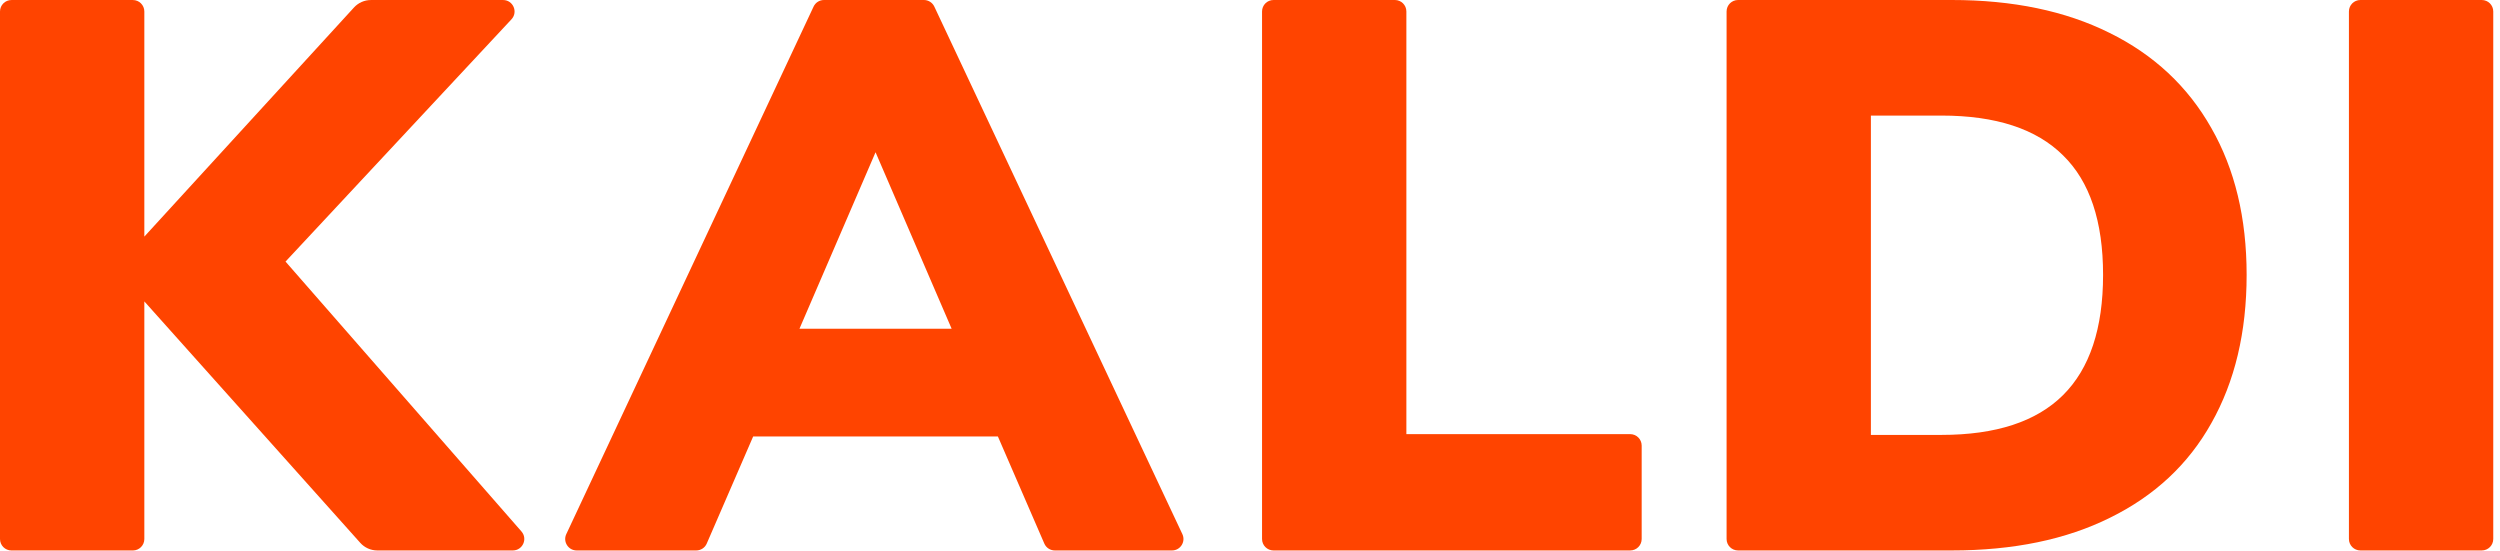
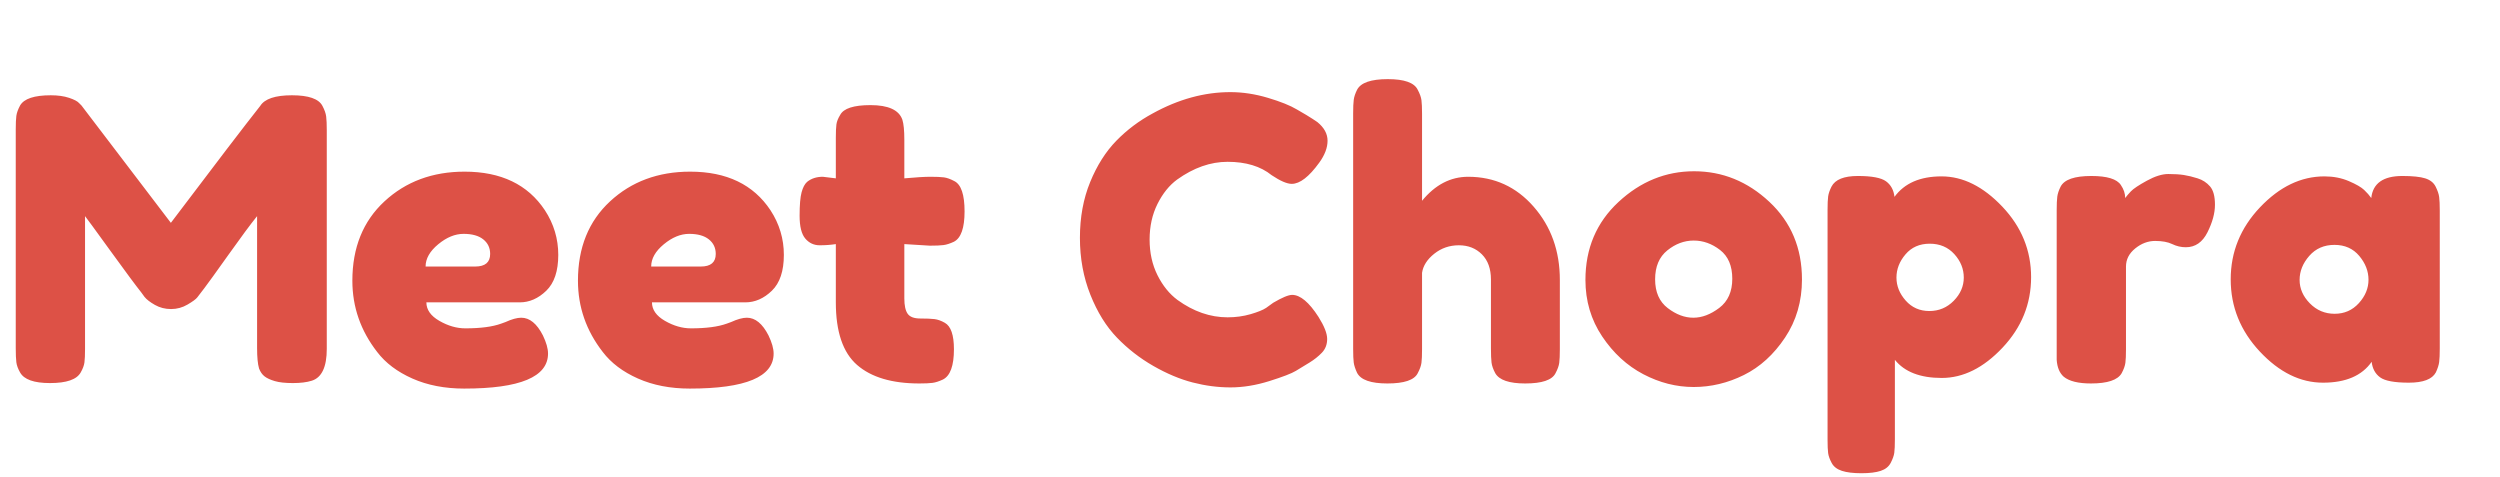
- <svg xmlns="http://www.w3.org/2000/svg" xmlns:xlink="http://www.w3.org/1999/xlink" viewBox="0 0 109 24">
-   <g transform="translate(-1470)">
-     <g style="mix-blend-mode:normal" transform="translate(1470)" fill="#f40">
-       <use xlink:href="#b" style="mix-blend-mode:normal" />
-       <use xlink:href="#c" style="mix-blend-mode:normal" />
-       <use xlink:href="#d" style="mix-blend-mode:normal" />
-       <use xlink:href="#e" style="mix-blend-mode:normal" />
-       <use xlink:href="#f" style="mix-blend-mode:normal" />
-     </g>
+ <svg xmlns="http://www.w3.org/2000/svg" style="isolation:isolate" viewBox="0 0 127 24.2" width="127" height="24.2">
+   <defs>
+     <clipPath id="_clipPath_U0Xg4RgyxCWFl0I6UyrB2FwwwiuVKphI">
+       <rect width="127" height="24.2" />
+     </clipPath>
+   </defs>
+   <g clip-path="url(#_clipPath_U0Xg4RgyxCWFl0I6UyrB2FwwwiuVKphI)">
+     <path d=" M 64.32 15.64 L 64.32 15.64 L 64.68 15.38 L 64.68 15.38 Q 65.36 14.98 65.64 14.98 L 65.64 14.98 L 65.64 14.98 Q 66.26 14.98 66.98 16.1 L 66.98 16.1 L 66.98 16.1 Q 67.42 16.8 67.42 17.22 L 67.42 17.22 L 67.42 17.22 Q 67.42 17.64 67.15 17.92 L 67.15 17.92 L 67.15 17.92 Q 66.88 18.2 66.52 18.42 L 66.52 18.42 L 66.52 18.42 Q 66.16 18.64 65.83 18.84 L 65.83 18.84 L 65.83 18.84 Q 65.5 19.04 64.48 19.36 L 64.48 19.36 L 64.48 19.36 Q 63.46 19.68 62.51 19.68 L 62.51 19.68 L 62.51 19.68 Q 61.56 19.68 60.59 19.43 L 60.59 19.43 L 60.59 19.43 Q 59.62 19.18 58.59 18.59 L 58.59 18.59 L 58.59 18.59 Q 57.56 18 56.74 17.15 L 56.74 17.15 L 56.74 17.15 Q 55.92 16.3 55.39 14.97 L 55.39 14.97 L 55.39 14.97 Q 54.86 13.64 54.86 12.08 L 54.86 12.08 L 54.86 12.08 Q 54.86 10.52 55.38 9.25 L 55.38 9.25 L 55.38 9.25 Q 55.9 7.98 56.71 7.15 L 56.71 7.15 L 56.71 7.15 Q 57.52 6.32 58.56 5.76 L 58.56 5.76 L 58.56 5.76 Q 60.52 4.68 62.5 4.68 L 62.5 4.68 L 62.5 4.68 Q 63.44 4.68 64.41 4.97 L 64.41 4.97 L 64.41 4.97 Q 65.38 5.26 65.88 5.56 L 65.88 5.56 L 66.36 5.84 L 66.36 5.84 Q 66.72 6.06 66.92 6.2 L 66.92 6.2 L 66.92 6.2 Q 67.44 6.62 67.44 7.15 L 67.44 7.15 L 67.44 7.15 Q 67.44 7.68 67.02 8.26 L 67.02 8.26 L 67.02 8.26 Q 66.24 9.34 65.62 9.34 L 65.62 9.34 L 65.62 9.34 Q 65.26 9.34 64.6 8.9 L 64.6 8.9 L 64.6 8.9 Q 63.76 8.22 62.36 8.22 L 62.36 8.22 L 62.36 8.22 Q 61.06 8.22 59.8 9.12 L 59.8 9.12 L 59.8 9.12 Q 59.2 9.56 58.8 10.36 L 58.8 10.36 L 58.8 10.36 Q 58.4 11.16 58.4 12.17 L 58.4 12.17 L 58.4 12.17 Q 58.4 13.18 58.8 13.98 L 58.8 13.98 L 58.8 13.98 Q 59.2 14.78 59.82 15.24 L 59.82 15.24 L 59.82 15.24 Q 61.04 16.12 62.36 16.12 L 62.36 16.12 L 62.36 16.12 Q 62.98 16.12 63.53 15.96 L 63.53 15.96 L 63.53 15.96 Q 64.08 15.8 64.32 15.64 Z  M 74.58 8.98 L 74.58 8.98 L 74.58 8.98 Q 76.58 8.98 77.91 10.5 L 77.91 10.5 L 77.91 10.5 Q 79.24 12.02 79.24 14.22 L 79.24 14.22 L 79.24 17.74 L 79.24 17.74 Q 79.24 18.2 79.21 18.43 L 79.21 18.43 L 79.21 18.43 Q 79.18 18.66 79.02 18.96 L 79.02 18.96 L 79.02 18.96 Q 78.76 19.48 77.48 19.48 L 77.48 19.48 L 77.48 19.48 Q 76.26 19.48 75.96 18.96 L 75.96 18.96 L 75.96 18.96 Q 75.8 18.66 75.77 18.42 L 75.77 18.42 L 75.77 18.42 Q 75.74 18.18 75.74 17.7 L 75.74 17.7 L 75.74 14.2 L 75.74 14.2 Q 75.74 13.38 75.28 12.92 L 75.28 12.92 L 75.28 12.92 Q 74.82 12.46 74.11 12.46 L 74.11 12.46 L 74.11 12.46 Q 73.4 12.46 72.86 12.89 L 72.86 12.89 L 72.86 12.89 Q 72.32 13.32 72.24 13.86 L 72.24 13.86 L 72.24 17.74 L 72.24 17.74 Q 72.24 18.2 72.21 18.43 L 72.21 18.43 L 72.21 18.43 Q 72.18 18.66 72.02 18.96 L 72.02 18.96 L 72.02 18.96 Q 71.76 19.48 70.48 19.48 L 70.48 19.48 L 70.48 19.48 Q 69.22 19.48 68.94 18.94 L 68.94 18.94 L 68.94 18.94 Q 68.8 18.64 68.77 18.42 L 68.77 18.42 L 68.77 18.42 Q 68.74 18.2 68.74 17.72 L 68.74 17.72 L 68.74 5.76 L 68.74 5.76 Q 68.74 5.3 68.77 5.07 L 68.77 5.07 L 68.77 5.07 Q 68.8 4.84 68.94 4.56 L 68.94 4.56 L 68.94 4.56 Q 69.22 4.02 70.5 4.02 L 70.5 4.02 L 70.5 4.02 Q 71.76 4.02 72.02 4.56 L 72.02 4.56 L 72.02 4.56 Q 72.18 4.86 72.21 5.09 L 72.21 5.09 L 72.21 5.09 Q 72.24 5.32 72.24 5.78 L 72.24 5.78 L 72.24 10.2 L 72.24 10.2 Q 73.24 8.98 74.58 8.98 Z  M 80.54 14.22 L 80.54 14.22 Q 80.54 11.82 82.22 10.26 L 82.22 10.26 L 82.22 10.26 Q 83.9 8.7 86.06 8.7 L 86.06 8.7 L 86.06 8.7 Q 88.22 8.7 89.88 10.25 L 89.88 10.25 L 89.88 10.25 Q 91.54 11.8 91.54 14.2 L 91.54 14.2 L 91.54 14.2 Q 91.54 15.86 90.68 17.15 L 90.68 17.15 L 90.68 17.15 Q 89.82 18.44 88.59 19.05 L 88.59 19.05 L 88.59 19.05 Q 87.36 19.66 86.04 19.66 L 86.04 19.66 L 86.04 19.66 Q 84.72 19.66 83.48 19.01 L 83.48 19.01 L 83.48 19.01 Q 82.24 18.36 81.39 17.09 L 81.39 17.09 L 81.39 17.09 Q 80.54 15.82 80.54 14.22 L 80.54 14.22 L 80.54 14.22 Z  M 84.72 15.65 L 84.72 15.65 L 84.72 15.65 Q 85.36 16.14 86.02 16.14 L 86.02 16.14 L 86.02 16.14 Q 86.68 16.14 87.34 15.64 L 87.34 15.64 L 87.34 15.64 Q 88 15.14 88 14.16 L 88 14.16 L 88 14.16 Q 88 13.18 87.38 12.7 L 87.38 12.7 L 87.38 12.7 Q 86.76 12.22 86.04 12.22 L 86.04 12.22 L 86.04 12.22 Q 85.32 12.22 84.7 12.72 L 84.7 12.72 L 84.7 12.72 Q 84.08 13.22 84.08 14.19 L 84.08 14.19 L 84.08 14.19 Q 84.08 15.16 84.72 15.65 Z  M 92.84 22.34 L 92.84 22.34 L 92.84 10.66 L 92.84 10.66 Q 92.84 10.2 92.87 9.98 L 92.87 9.98 L 92.87 9.98 Q 92.9 9.76 93.04 9.48 L 93.04 9.48 L 93.04 9.48 Q 93.32 8.94 94.38 8.94 L 94.38 8.94 L 94.38 8.94 Q 95.44 8.94 95.81 9.21 L 95.81 9.21 L 95.81 9.21 Q 96.18 9.48 96.24 10 L 96.24 10 L 96.24 10 Q 97 8.96 98.63 8.96 L 98.63 8.96 L 98.63 8.96 Q 100.26 8.96 101.72 10.5 L 101.72 10.5 L 101.72 10.5 Q 103.18 12.04 103.18 14.08 L 103.18 14.08 L 103.18 14.08 Q 103.18 16.12 101.73 17.66 L 101.73 17.66 L 101.73 17.66 Q 100.28 19.2 98.64 19.2 L 98.64 19.2 L 98.64 19.2 Q 97 19.2 96.26 18.28 L 96.26 18.28 L 96.26 22.32 L 96.26 22.32 Q 96.26 22.78 96.23 23 L 96.23 23 L 96.23 23 Q 96.2 23.22 96.05 23.51 L 96.05 23.51 L 96.05 23.51 Q 95.9 23.8 95.54 23.92 L 95.54 23.92 L 95.54 23.92 Q 95.18 24.04 94.56 24.04 L 94.56 24.04 L 94.56 24.04 Q 93.94 24.04 93.57 23.92 L 93.57 23.92 L 93.57 23.92 Q 93.2 23.8 93.05 23.52 L 93.05 23.52 L 93.05 23.52 Q 92.9 23.24 92.87 23.02 L 92.87 23.02 L 92.87 23.02 Q 92.84 22.8 92.84 22.34 Z  M 96.8 12.92 L 96.8 12.92 L 96.8 12.92 Q 96.34 13.46 96.34 14.1 L 96.34 14.1 L 96.34 14.1 Q 96.34 14.74 96.81 15.27 L 96.81 15.27 L 96.81 15.27 Q 97.28 15.8 98.01 15.8 L 98.01 15.8 L 98.01 15.8 Q 98.74 15.8 99.25 15.28 L 99.25 15.28 L 99.25 15.28 Q 99.76 14.76 99.76 14.1 L 99.76 14.1 L 99.76 14.1 Q 99.76 13.44 99.28 12.91 L 99.28 12.91 L 99.28 12.91 Q 98.8 12.38 98.03 12.38 L 98.03 12.38 L 98.03 12.38 Q 97.26 12.38 96.8 12.92 Z  M 111.64 9.06 L 111.64 9.06 L 111.64 9.06 Q 112.02 9.18 112.27 9.47 L 112.27 9.47 L 112.27 9.47 Q 112.52 9.76 112.52 10.4 L 112.52 10.4 L 112.52 10.4 Q 112.52 11.04 112.14 11.8 L 112.14 11.8 L 112.14 11.8 Q 111.76 12.56 111.04 12.56 L 111.04 12.56 L 111.04 12.56 Q 110.68 12.56 110.35 12.4 L 110.35 12.4 L 110.35 12.4 Q 110.02 12.24 109.48 12.24 L 109.48 12.24 L 109.48 12.24 Q 108.94 12.24 108.47 12.62 L 108.47 12.62 L 108.47 12.62 Q 108 13 108 13.54 L 108 13.54 L 108 17.74 L 108 17.74 Q 108 18.2 107.97 18.43 L 107.97 18.43 L 107.97 18.43 Q 107.94 18.66 107.78 18.96 L 107.78 18.96 L 107.78 18.96 Q 107.48 19.48 106.22 19.48 L 106.22 19.48 L 106.22 19.48 Q 105.26 19.48 104.84 19.14 L 104.84 19.14 L 104.84 19.14 Q 104.52 18.86 104.48 18.28 L 104.48 18.28 L 104.48 18.28 Q 104.48 18.08 104.48 17.7 L 104.48 17.7 L 104.48 10.68 L 104.48 10.68 Q 104.48 10.22 104.51 9.99 L 104.51 9.99 L 104.51 9.99 Q 104.54 9.76 104.68 9.48 L 104.68 9.48 L 104.68 9.48 Q 104.96 8.94 106.24 8.94 L 106.24 8.94 L 106.24 8.94 Q 107.44 8.94 107.74 9.4 L 107.74 9.4 L 107.74 9.4 Q 107.96 9.72 107.96 10.06 L 107.96 10.06 L 107.96 10.06 Q 108.06 9.92 108.25 9.72 L 108.25 9.72 L 108.25 9.72 Q 108.44 9.52 109.06 9.18 L 109.06 9.18 L 109.06 9.18 Q 109.68 8.84 110.15 8.84 L 110.15 8.84 L 110.15 8.84 Q 110.62 8.84 110.94 8.89 L 110.94 8.89 L 110.94 8.89 Q 111.26 8.94 111.64 9.06 Z  M 120.46 10.06 L 120.46 10.06 L 120.46 10.06 Q 120.58 8.94 122.04 8.94 L 122.04 8.94 L 122.04 8.94 Q 122.82 8.94 123.2 9.06 L 123.2 9.06 L 123.2 9.06 Q 123.58 9.18 123.73 9.48 L 123.73 9.48 L 123.73 9.48 Q 123.88 9.78 123.91 10.01 L 123.91 10.01 L 123.91 10.01 Q 123.94 10.24 123.94 10.7 L 123.94 10.7 L 123.94 17.7 L 123.94 17.7 Q 123.94 18.16 123.91 18.39 L 123.91 18.39 L 123.91 18.39 Q 123.88 18.62 123.74 18.92 L 123.74 18.92 L 123.74 18.92 Q 123.46 19.44 122.37 19.44 L 122.37 19.44 L 122.37 19.44 Q 121.28 19.44 120.91 19.17 L 120.91 19.17 L 120.91 19.17 Q 120.54 18.9 120.48 18.38 L 120.48 18.38 L 120.48 18.38 Q 119.74 19.44 118.01 19.44 L 118.01 19.44 L 118.01 19.44 Q 116.28 19.44 114.8 17.86 L 114.8 17.86 L 114.8 17.86 Q 113.32 16.28 113.32 14.19 L 113.32 14.19 L 113.32 14.19 Q 113.32 12.1 114.81 10.53 L 114.81 10.53 L 114.81 10.53 Q 116.3 8.96 118.08 8.96 L 118.08 8.96 L 118.08 8.96 Q 118.76 8.96 119.32 9.2 L 119.32 9.2 L 119.32 9.2 Q 119.88 9.44 120.1 9.65 L 120.1 9.65 L 120.1 9.65 Q 120.32 9.86 120.46 10.06 Z  M 116.82 14.22 L 116.82 14.22 L 116.82 14.22 Q 116.82 14.88 117.34 15.41 L 117.34 15.41 L 117.34 15.41 Q 117.86 15.94 118.6 15.94 L 118.6 15.94 L 118.6 15.94 Q 119.34 15.94 119.83 15.4 L 119.83 15.4 L 119.83 15.4 Q 120.32 14.86 120.32 14.21 L 120.32 14.21 L 120.32 14.21 Q 120.32 13.56 119.85 13 L 119.85 13 L 119.85 13 Q 119.38 12.44 118.59 12.44 L 118.59 12.44 L 118.59 12.44 Q 117.8 12.44 117.31 13 L 117.31 13 L 117.31 13 Q 116.82 13.56 116.82 14.22 Z  M 16.38 5.38 L 16.38 5.38 L 16.38 5.38 Q 16.54 5.68 16.57 5.92 L 16.57 5.92 L 16.57 5.92 Q 16.6 6.16 16.6 6.62 L 16.6 6.62 L 16.6 17.72 L 16.6 17.72 Q 16.6 19.1 15.84 19.34 L 15.84 19.34 L 15.84 19.34 Q 15.46 19.46 14.88 19.46 L 14.88 19.46 L 14.88 19.46 Q 14.3 19.46 13.96 19.36 L 13.96 19.36 L 13.96 19.36 Q 13.62 19.26 13.44 19.12 L 13.44 19.12 L 13.44 19.12 Q 13.26 18.98 13.16 18.72 L 13.16 18.72 L 13.16 18.72 Q 13.06 18.38 13.06 17.68 L 13.06 17.68 L 13.06 10.98 L 13.06 10.98 Q 12.56 11.6 11.6 12.95 L 11.6 12.95 L 11.6 12.95 Q 10.64 14.3 10.38 14.64 L 10.38 14.64 L 10.38 14.64 Q 10.12 14.98 10.02 15.11 L 10.02 15.11 L 10.02 15.11 Q 9.92 15.24 9.53 15.47 L 9.53 15.47 L 9.53 15.47 Q 9.14 15.7 8.69 15.7 L 8.69 15.7 L 8.69 15.7 Q 8.24 15.7 7.87 15.49 L 7.87 15.49 L 7.87 15.49 Q 7.5 15.28 7.34 15.08 L 7.34 15.08 L 7.18 14.86 L 7.18 14.86 Q 6.78 14.36 5.6 12.73 L 5.6 12.73 L 5.6 12.73 Q 4.42 11.1 4.32 10.98 L 4.32 10.98 L 4.32 17.72 L 4.32 17.72 Q 4.32 18.18 4.29 18.41 L 4.29 18.41 L 4.29 18.41 Q 4.26 18.64 4.1 18.92 L 4.1 18.92 L 4.1 18.92 Q 3.8 19.46 2.54 19.46 L 2.54 19.46 L 2.54 19.46 Q 1.32 19.46 1.02 18.92 L 1.02 18.92 L 1.02 18.92 Q 0.86 18.64 0.83 18.4 L 0.83 18.4 L 0.83 18.4 Q 0.8 18.16 0.8 17.68 L 0.8 17.68 L 0.8 6.58 L 0.8 6.58 Q 0.8 6.12 0.83 5.89 L 0.83 5.89 L 0.83 5.89 Q 0.86 5.66 1.02 5.36 L 1.02 5.36 L 1.02 5.36 Q 1.32 4.84 2.58 4.84 L 2.58 4.84 L 2.58 4.84 Q 3.12 4.84 3.51 4.97 L 3.51 4.97 L 3.51 4.97 Q 3.9 5.1 4.02 5.24 L 4.02 5.24 L 4.14 5.36 L 8.68 11.32 L 8.68 11.32 Q 12.08 6.82 13.22 5.38 L 13.22 5.38 L 13.22 5.38 Q 13.56 4.84 14.83 4.84 L 14.83 4.84 L 14.83 4.84 Q 16.1 4.84 16.38 5.38 Z  M 28.36 12.95 L 28.36 12.95 L 28.36 12.95 Q 28.36 14.18 27.75 14.77 L 27.75 14.77 L 27.75 14.77 Q 27.14 15.36 26.4 15.36 L 26.4 15.36 L 21.66 15.36 L 21.66 15.36 Q 21.66 15.92 22.32 16.3 L 22.32 16.3 L 22.32 16.3 Q 22.98 16.68 23.64 16.68 L 23.64 16.68 L 23.64 16.68 Q 24.8 16.68 25.46 16.44 L 25.46 16.44 L 25.68 16.36 L 25.68 16.36 Q 26.16 16.14 26.48 16.14 L 26.48 16.14 L 26.48 16.14 Q 27.12 16.14 27.58 17.04 L 27.58 17.04 L 27.58 17.04 Q 27.84 17.58 27.84 17.96 L 27.84 17.96 L 27.84 17.96 Q 27.84 19.74 23.58 19.74 L 23.58 19.74 L 23.58 19.74 Q 22.1 19.74 20.95 19.23 L 20.95 19.23 L 20.95 19.23 Q 19.8 18.72 19.16 17.88 L 19.16 17.88 L 19.16 17.88 Q 17.9 16.26 17.9 14.26 L 17.9 14.26 L 17.9 14.26 Q 17.9 11.74 19.53 10.23 L 19.53 10.23 L 19.53 10.23 Q 21.16 8.72 23.6 8.72 L 23.6 8.72 L 23.6 8.72 Q 26.38 8.72 27.68 10.68 L 27.68 10.68 L 27.68 10.68 Q 28.36 11.72 28.36 12.95 Z  M 21.62 13.54 L 24.14 13.54 L 24.14 13.54 Q 24.9 13.54 24.9 12.9 L 24.9 12.9 L 24.9 12.9 Q 24.9 12.44 24.55 12.16 L 24.55 12.16 L 24.55 12.16 Q 24.2 11.88 23.55 11.88 L 23.55 11.88 L 23.55 11.88 Q 22.9 11.88 22.26 12.41 L 22.26 12.41 L 22.26 12.41 Q 21.62 12.94 21.62 13.54 L 21.62 13.54 L 21.62 13.54 Z  M 39.82 12.95 L 39.82 12.95 L 39.82 12.95 Q 39.82 14.18 39.21 14.77 L 39.21 14.77 L 39.21 14.77 Q 38.6 15.36 37.86 15.36 L 37.86 15.36 L 33.12 15.36 L 33.12 15.36 Q 33.12 15.92 33.78 16.3 L 33.78 16.3 L 33.78 16.3 Q 34.44 16.68 35.1 16.68 L 35.1 16.68 L 35.1 16.68 Q 36.26 16.68 36.92 16.44 L 36.92 16.44 L 37.14 16.36 L 37.14 16.36 Q 37.62 16.14 37.94 16.14 L 37.94 16.14 L 37.94 16.14 Q 38.58 16.14 39.04 17.04 L 39.04 17.04 L 39.04 17.04 Q 39.3 17.58 39.3 17.96 L 39.3 17.96 L 39.3 17.96 Q 39.3 19.74 35.04 19.74 L 35.04 19.74 L 35.04 19.74 Q 33.56 19.74 32.41 19.23 L 32.41 19.23 L 32.41 19.23 Q 31.26 18.72 30.62 17.88 L 30.62 17.88 L 30.62 17.88 Q 29.36 16.26 29.36 14.26 L 29.36 14.26 L 29.36 14.26 Q 29.36 11.74 30.99 10.23 L 30.99 10.23 L 30.99 10.23 Q 32.62 8.72 35.06 8.72 L 35.06 8.72 L 35.06 8.72 Q 37.84 8.72 39.14 10.68 L 39.14 10.68 L 39.14 10.68 Q 39.82 11.72 39.82 12.95 Z  M 33.08 13.54 L 35.6 13.54 L 35.6 13.54 Q 36.36 13.54 36.36 12.9 L 36.36 12.9 L 36.36 12.9 Q 36.36 12.44 36.01 12.16 L 36.01 12.16 L 36.01 12.16 Q 35.66 11.88 35.01 11.88 L 35.01 11.88 L 35.01 11.88 Q 34.36 11.88 33.72 12.41 L 33.72 12.41 L 33.72 12.41 Q 33.08 12.94 33.08 13.54 L 33.08 13.54 L 33.08 13.54 Z  M 47.24 12.48 L 47.24 12.48 L 45.94 12.4 L 45.94 15.16 L 45.94 15.16 Q 45.94 15.7 46.11 15.94 L 46.11 15.94 L 46.11 15.94 Q 46.28 16.18 46.75 16.18 L 46.75 16.18 L 46.75 16.18 Q 47.22 16.18 47.47 16.21 L 47.47 16.21 L 47.47 16.21 Q 47.72 16.24 48 16.4 L 48 16.4 L 48 16.4 Q 48.46 16.66 48.46 17.74 L 48.46 17.74 L 48.46 17.74 Q 48.46 19 47.9 19.28 L 47.9 19.28 L 47.9 19.28 Q 47.6 19.42 47.37 19.45 L 47.37 19.45 L 47.37 19.45 Q 47.14 19.48 46.7 19.48 L 46.7 19.48 L 46.7 19.48 Q 44.62 19.48 43.54 18.54 L 43.54 18.54 L 43.54 18.54 Q 42.46 17.6 42.46 15.36 L 42.46 15.36 L 42.46 12.4 L 42.46 12.4 Q 42.08 12.46 41.64 12.46 L 41.64 12.46 L 41.64 12.46 Q 41.2 12.46 40.91 12.12 L 40.91 12.12 L 40.91 12.12 Q 40.62 11.78 40.62 10.96 L 40.62 10.96 L 40.62 10.96 Q 40.62 10.14 40.72 9.77 L 40.72 9.77 L 40.72 9.77 Q 40.82 9.4 41 9.24 L 41 9.24 L 41 9.24 Q 41.32 8.98 41.8 8.98 L 41.8 8.98 L 42.46 9.06 L 42.46 7 L 42.46 7 Q 42.46 6.54 42.49 6.32 L 42.49 6.32 L 42.49 6.32 Q 42.52 6.1 42.68 5.84 L 42.68 5.84 L 42.68 5.84 Q 42.94 5.34 44.22 5.34 L 44.22 5.34 L 44.22 5.34 Q 45.58 5.34 45.84 6.08 L 45.84 6.08 L 45.84 6.08 Q 45.94 6.4 45.94 7.1 L 45.94 7.1 L 45.94 9.06 L 45.94 9.06 Q 46.82 8.98 47.27 8.98 L 47.27 8.98 L 47.27 8.98 Q 47.72 8.98 47.95 9.01 L 47.95 9.01 L 47.95 9.01 Q 48.18 9.04 48.48 9.2 L 48.48 9.2 L 48.48 9.2 Q 49 9.46 49 10.74 L 49 10.74 L 49 10.74 Q 49 12 48.46 12.28 L 48.46 12.28 L 48.46 12.28 Q 48.16 12.42 47.93 12.45 L 47.93 12.45 L 47.93 12.45 Q 47.7 12.48 47.24 12.48 Z " fill-rule="evenodd" fill="rgb(221,81,70)" />
  </g>
-   <defs>
-     <path id="b" d="M22.735 23.171c.283.323.053.829-.376.829h-5.907c-.285 0-.556-.121-.745-.333l-9.414-10.526v10.36c0 .276-.224.5-.5.5h-5.293c-.276 0-.5-.224-.5-.5v-23c0-.276.224-.5.5-.5h5.293c.276 0 .5.224.5.5v9.815l9.141-9.99c.19-.207.457-.325.738-.325h5.762c.437 0 .664.521.366.841l-9.851 10.563 10.287 11.767z" />
-     <path id="c" d="M45.991 24c-.199 0-.38-.118-.459-.301l-2.024-4.669h-10.67l-2.024 4.669c-.079.183-.259.301-.459.301h-5.212c-.366 0-.608-.381-.453-.712l10.782-23c.082-.176.259-.288.453-.288h4.358c.194 0 .37.112.453.287l10.815 23c.156.332-.086.713-.452.713h-5.108zm-11.135-9.668h6.635l-3.317-7.694-3.317 7.694z" />
-     <path id="d" d="M55.525 24c-.276 0-.5-.224-.5-.5v-23c0-.276.224-.5.5-.5h5.293c.276 0 .5.224.5.5v18.428h9.759c.276 0 .5.224.5.5v4.072c0 .276-.224.5-.5.5h-15.552z" />
-     <path id="e" d="M75.279.5c0-.276.224-.5.5-.5h9.315c2.667 0 4.959.477 6.874 1.43 1.938.953 3.42 2.338 4.446 4.153 1.026 1.793 1.539 3.926 1.539 6.4 0 2.496-.513 4.652-1.539 6.468-1.003 1.793-2.474 3.166-4.412 4.119-1.915.953-4.218 1.43-6.908 1.43h-9.315c-.276 0-.5-.224-.5-.5v-23zm9.37 18.462c2.371 0 4.138-.579 5.301-1.736 1.163-1.157 1.744-2.905 1.744-5.242 0-2.338-.581-4.074-1.744-5.209-1.163-1.157-2.93-1.736-5.301-1.736h-3.078v13.923h3.078z" />
-     <path id="f" d="M102.913 24c-.276 0-.5-.224-.5-.5v-23c0-.276.224-.5.5-.5h5.293c.276 0 .5.224.5.5v23c0 .276-.224.5-.5.5h-5.293z" />
-   </defs>
</svg>
